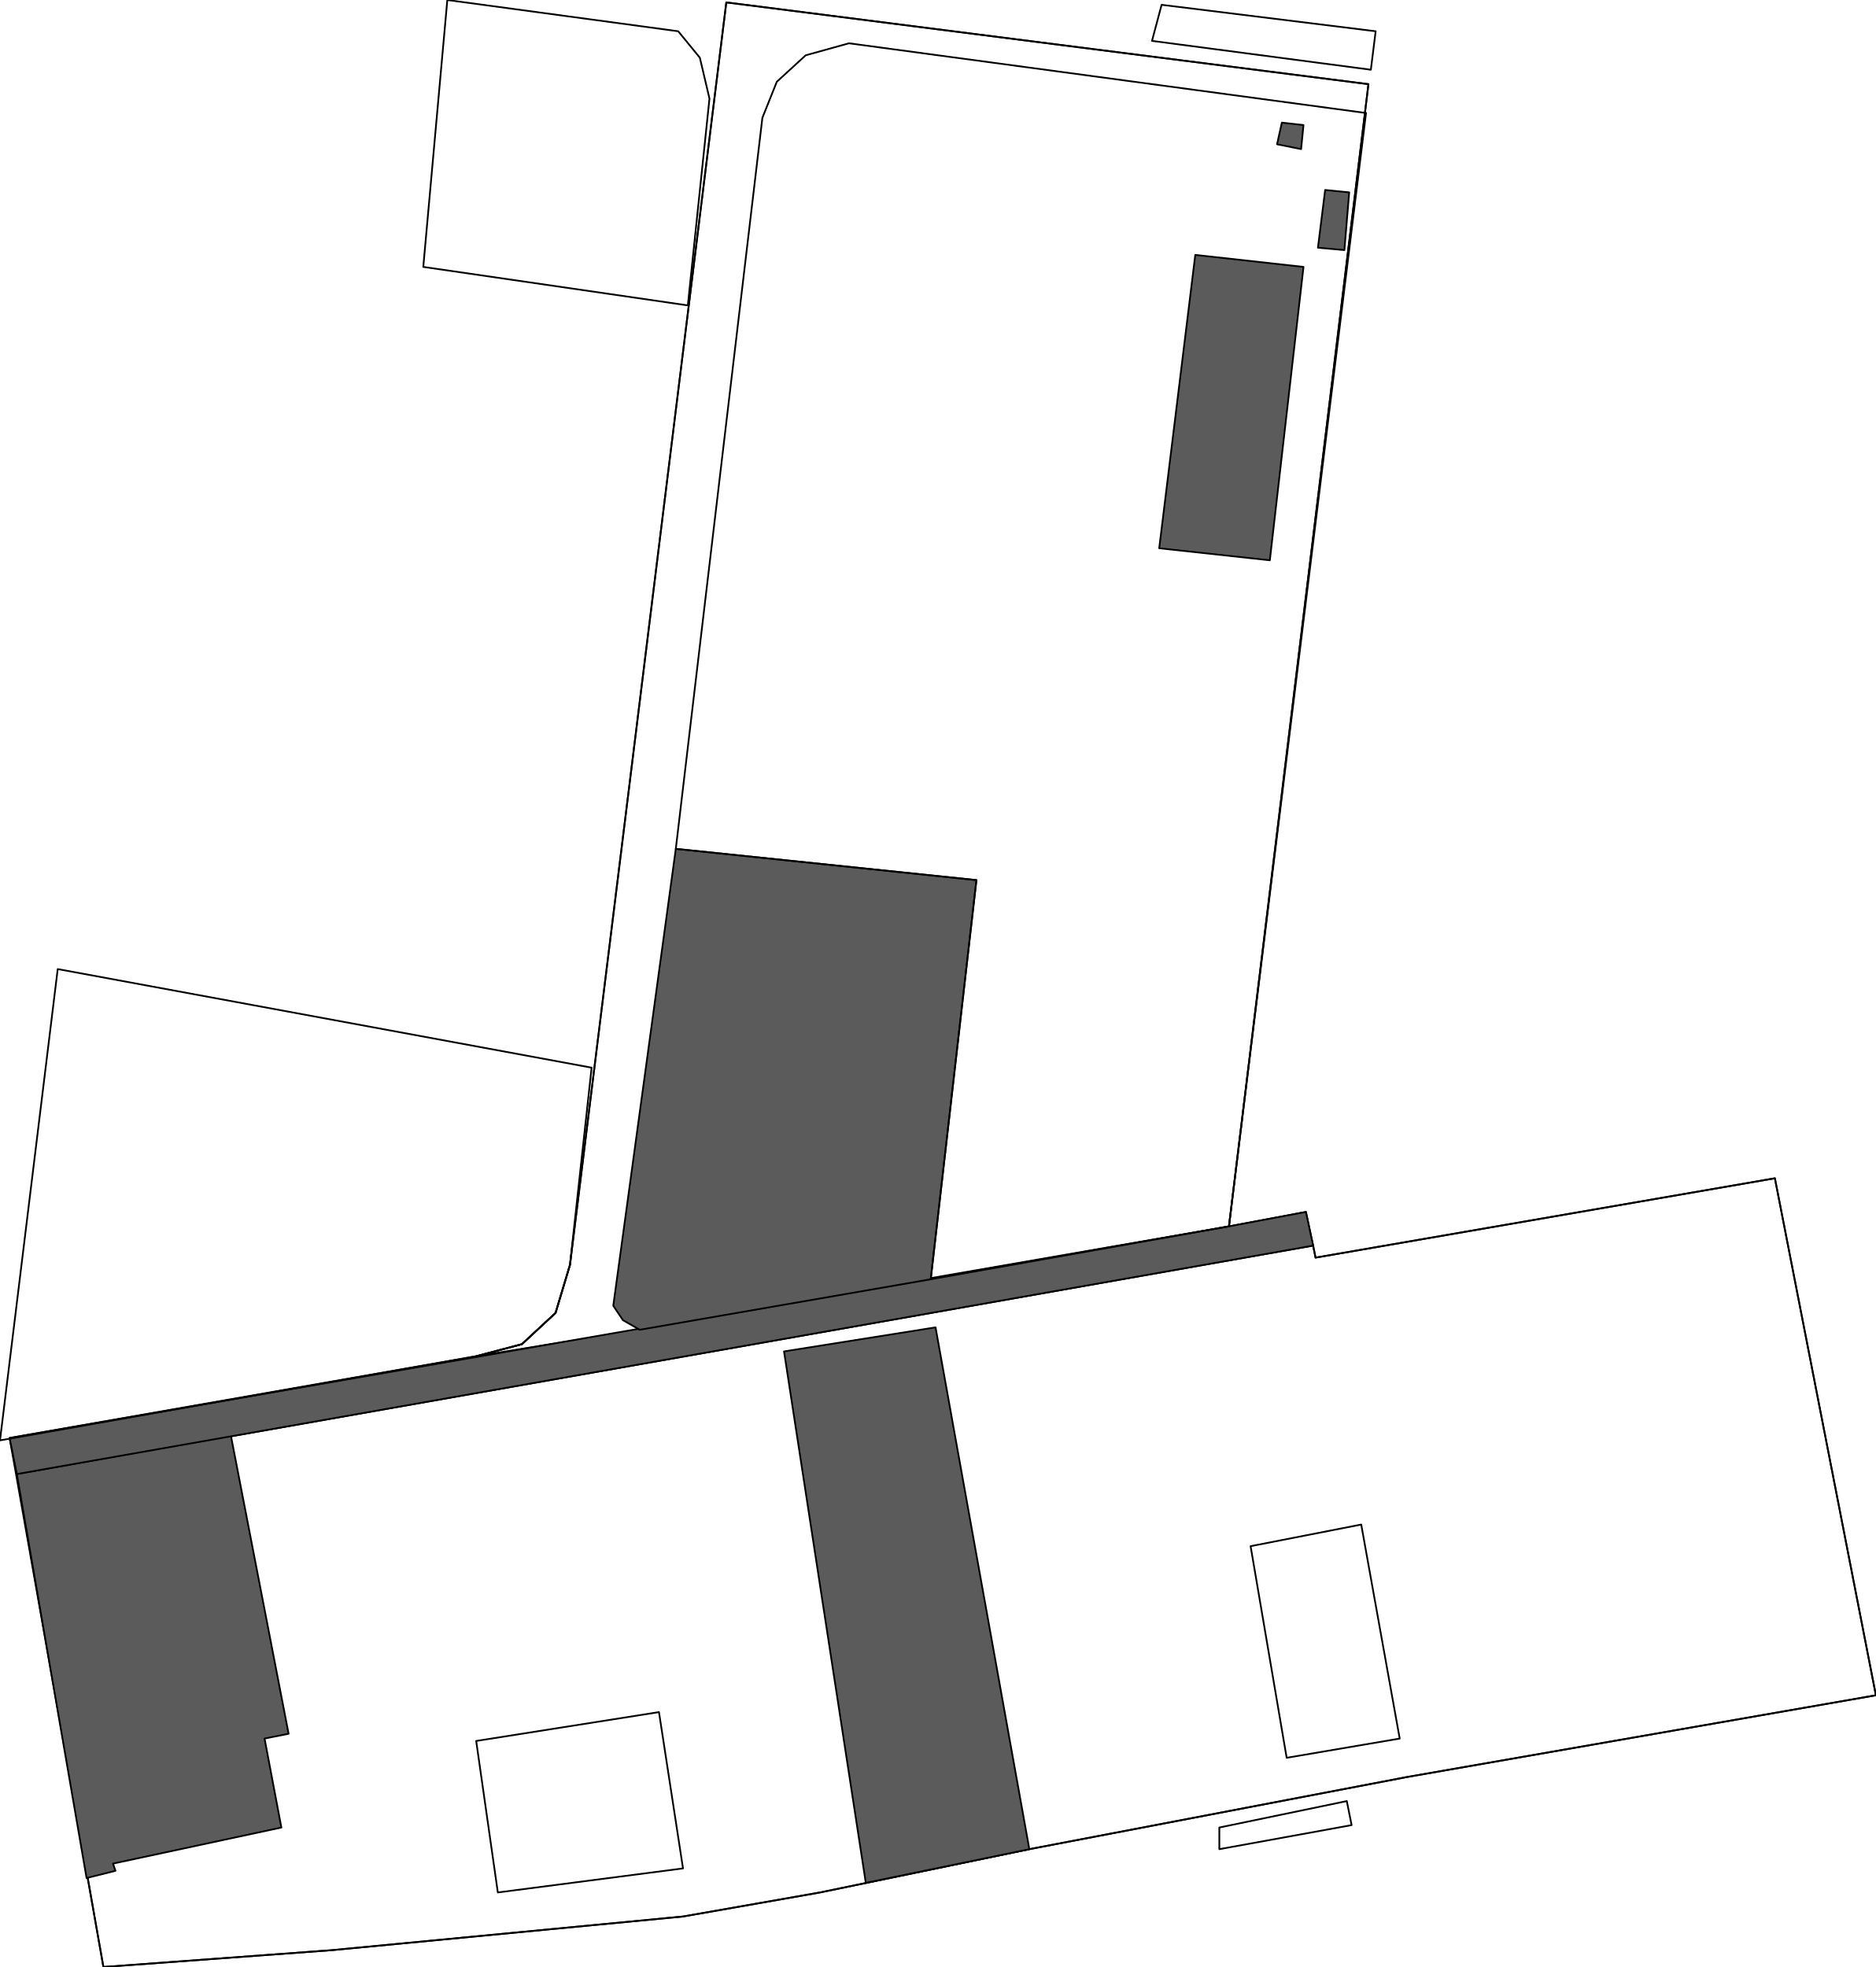
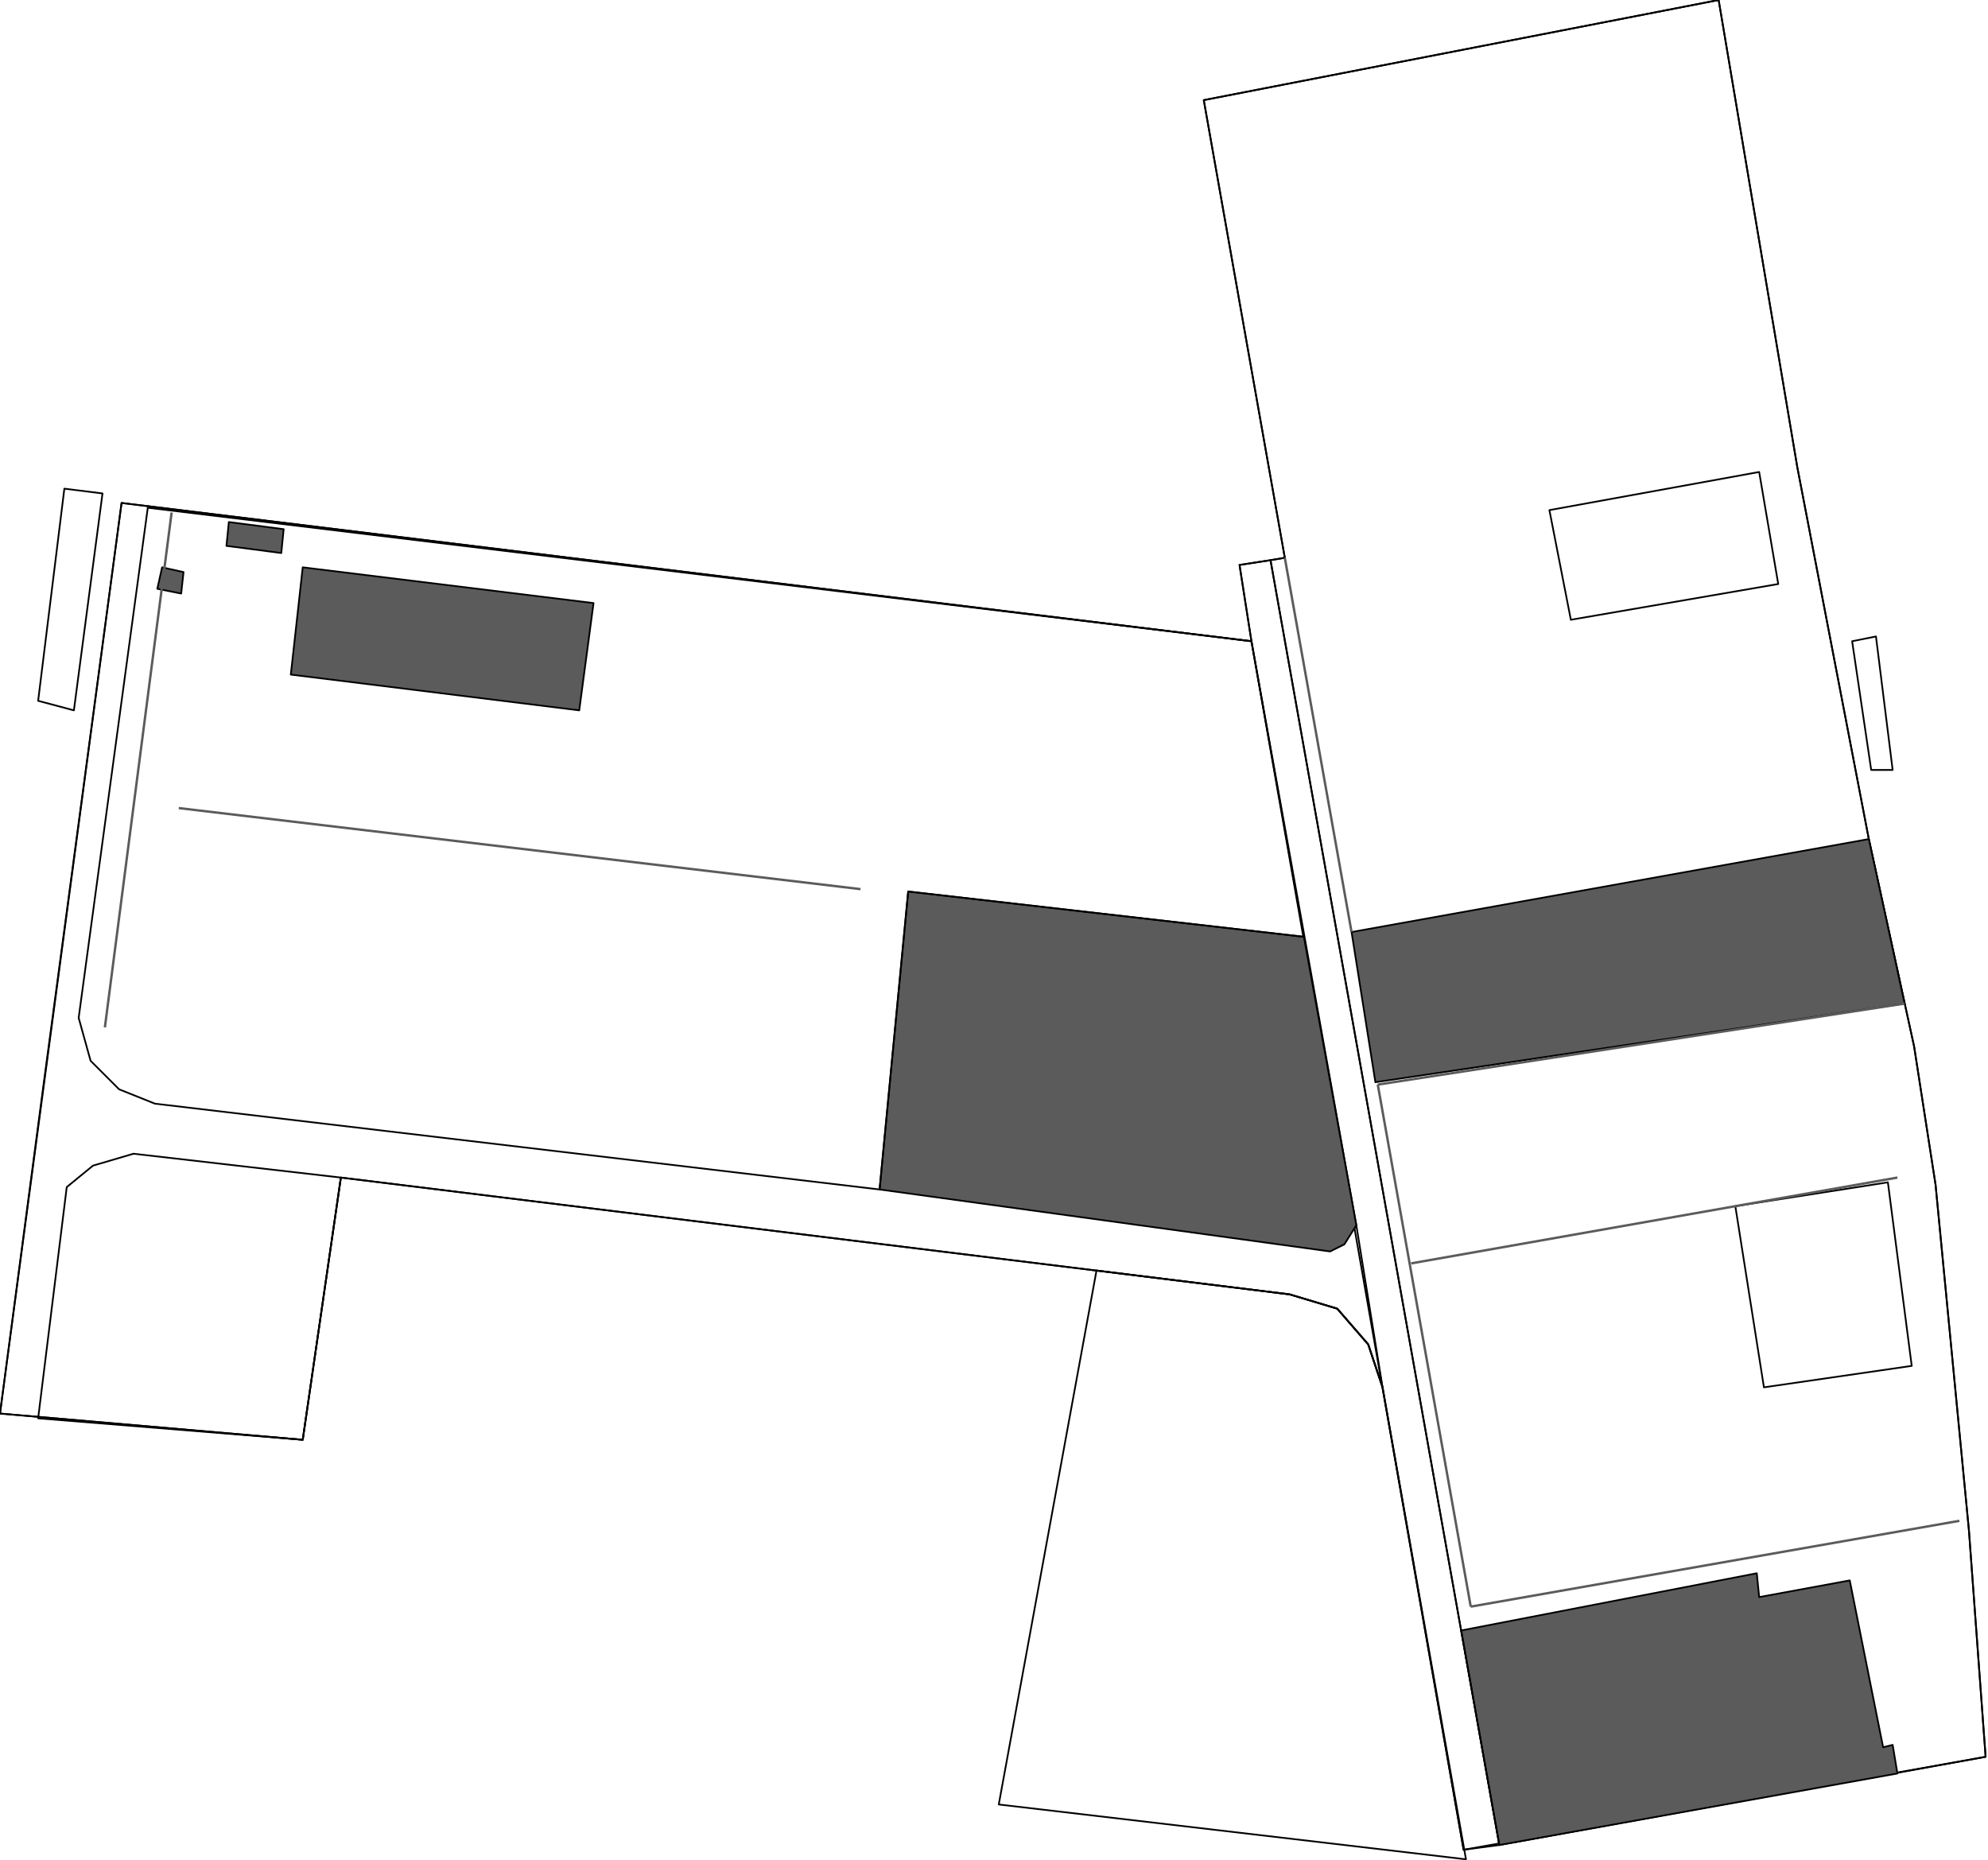
- <svg xmlns="http://www.w3.org/2000/svg" width="780" height="818" viewBox="0 0 780 818">
+ <svg xmlns="http://www.w3.org/2000/svg" width="834" height="780" viewBox="0 0 834 780">
  <defs>
    <style>
-       .a {
+       .a, .c {
        fill: none;
      }

      .a, .b {
        stroke: #000;
        stroke-linecap: round;
        stroke-linejoin: round;
        stroke-width: 0.72px;
      }

      .b {
        fill: #5b5b5b;
      }
+ 
+       .c {
+         stroke: #5b5b5b;
+         stroke-miterlimit: 10;
+       }
    </style>
  </defs>
  <g>
-     <polygon class="a" points="43 818 138 811 284 797 341 787 428 769 585 739 780 705 738 490 547 523 546 518 543 504 511 510 569 35 302 1 237 526 231 546 217 559 198 564 4 598 43 818" />
-     <polygon class="a" points="511 510 569 35 302 1 237 526 231 546 217 559 198 564 266 553 511 510" />
-     <polygon class="a" points="7 613 43 818 138 811 284 797 341 787 428 769 585 739 780 705 738 490 547 523 546 518 7 613" />
-     <polygon class="b" points="7 613 36 781 48 778 47 775 117 760 110 723 120 721 96 597 7 613" />
-     <polygon class="b" points="551 79 548 103 559 104 561 80 551 79" />
-     <polygon class="b" points="531 60 533 51 542 52 541 62 531 60" />
-     <polygon class="b" points="389 552 326 562 360 783 428 769 389 552" />
-     <polygon class="b" points="542 111 528 233 482 228 497 106 542 111" />
-     <polygon class="b" points="4 598 7 613 546 518 543 504 511 510 4 598" />
-     <polygon class="b" points="266 553 259 549 255 543 281 353 406 366 387 532 266 553" />
-     <polygon class="a" points="274 712 198 724 207 787 284 777 274 712" />
-     <polygon class="a" points="520 643 566 634 582 723 535 731 520 643" />
-     <polygon class="a" points="281 353 406 366 387 532 511 510 568 47 353 18 335 23 323 34 317 49 281 353" />
-     <polygon class="a" points="0 599 24 403 246 444 237 526 231 546 217 559 198 564 0 599" />
-     <polygon class="a" points="186 0 176 111 286 127 295 41 291 24 282 13 186 0" />
+     <polygon class="a" points="833 737 826 642 812 497 803 439 784 352 754 196 721 0 505 42 539 234 533 235 520 237 525 269 51 211 0 593 127 604 143 494 541 543 561 549 574 564 580 582 614 776 833 737" />
+     <polygon class="a" points="525 269 51 211 18 457 0 593 127 604 143 494 541 543 561 549 574 564 580 582 569 514 525 269" />
+     <polygon class="a" points="629 774 833 737 826 642 812 497 803 439 784 352 754 196 721 0 505 42 539 234 533 235 629 774" />
+     <polygon class="b" points="629 774 796 744 794 732 790 733 776 663 738 670 737 660 613 684 629 774" />
+     <polygon class="b" points="95 229 118 232 119 222 96 219 95 229" />
+     <polygon class="b" points="76 249 66 247 68 238 77 240 76 249" />
+     <polygon class="b" points="567 391 577 454 799 421 784 352 567 391" />
+     <polygon class="b" points="127 238 249 253 243 298 122 283 127 238" />
+     <polygon class="a" points="614 776 629 774 533 235 520 237 525 269 614 776" />
+     <polygon class="b" points="569 514 564 522 558 525 369 499 381 374 547 393 569 514" />
+     <polygon class="a" points="728 506 740 582 802 573 792 496 728 506" />
+     <polygon class="a" points="659 260 650 214 738 198 746 245 659 260" />
+     <polygon class="a" points="369 499 381 374 547 393 525 269 62 213 33 427 38 445 50 457 65 463 369 499" />
+     <polygon class="a" points="615 780 419 757 460 533 541 543 561 549 574 564 580 582 615 780" />
+     <polygon class="a" points="16 595 127 604 143 494 56 484 39 489 28 498 16 595" />
  </g>
  <g>
-     <polygon class="a" points="570 29 479 17 483 2 572 13 570 29" />
-     <polygon class="a" points="562 759 507 769 507 760 560 749 562 759" />
+     <polygon class="a" points="43 207 31 298 16 294 27 205 43 207" />
+     <polygon class="a" points="787 267 794 323 785 323 777 269 787 267" />
+   </g>
+   <g>
+     <line class="c" x1="617" y1="674" x2="578" y2="455" />
+     <line class="c" x1="578" y1="455" x2="799" y2="421" />
+     <line class="c" x1="567" y1="391" x2="539" y2="234" />
+     <line class="c" x1="72" y1="215" x2="44" y2="431" />
+     <line class="c" x1="361" y1="373" x2="75" y2="339" />
+     <line class="c" x1="617" y1="674" x2="822" y2="638" />
+     <line class="c" x1="592" y1="530" x2="796" y2="494" />
  </g>
</svg>
